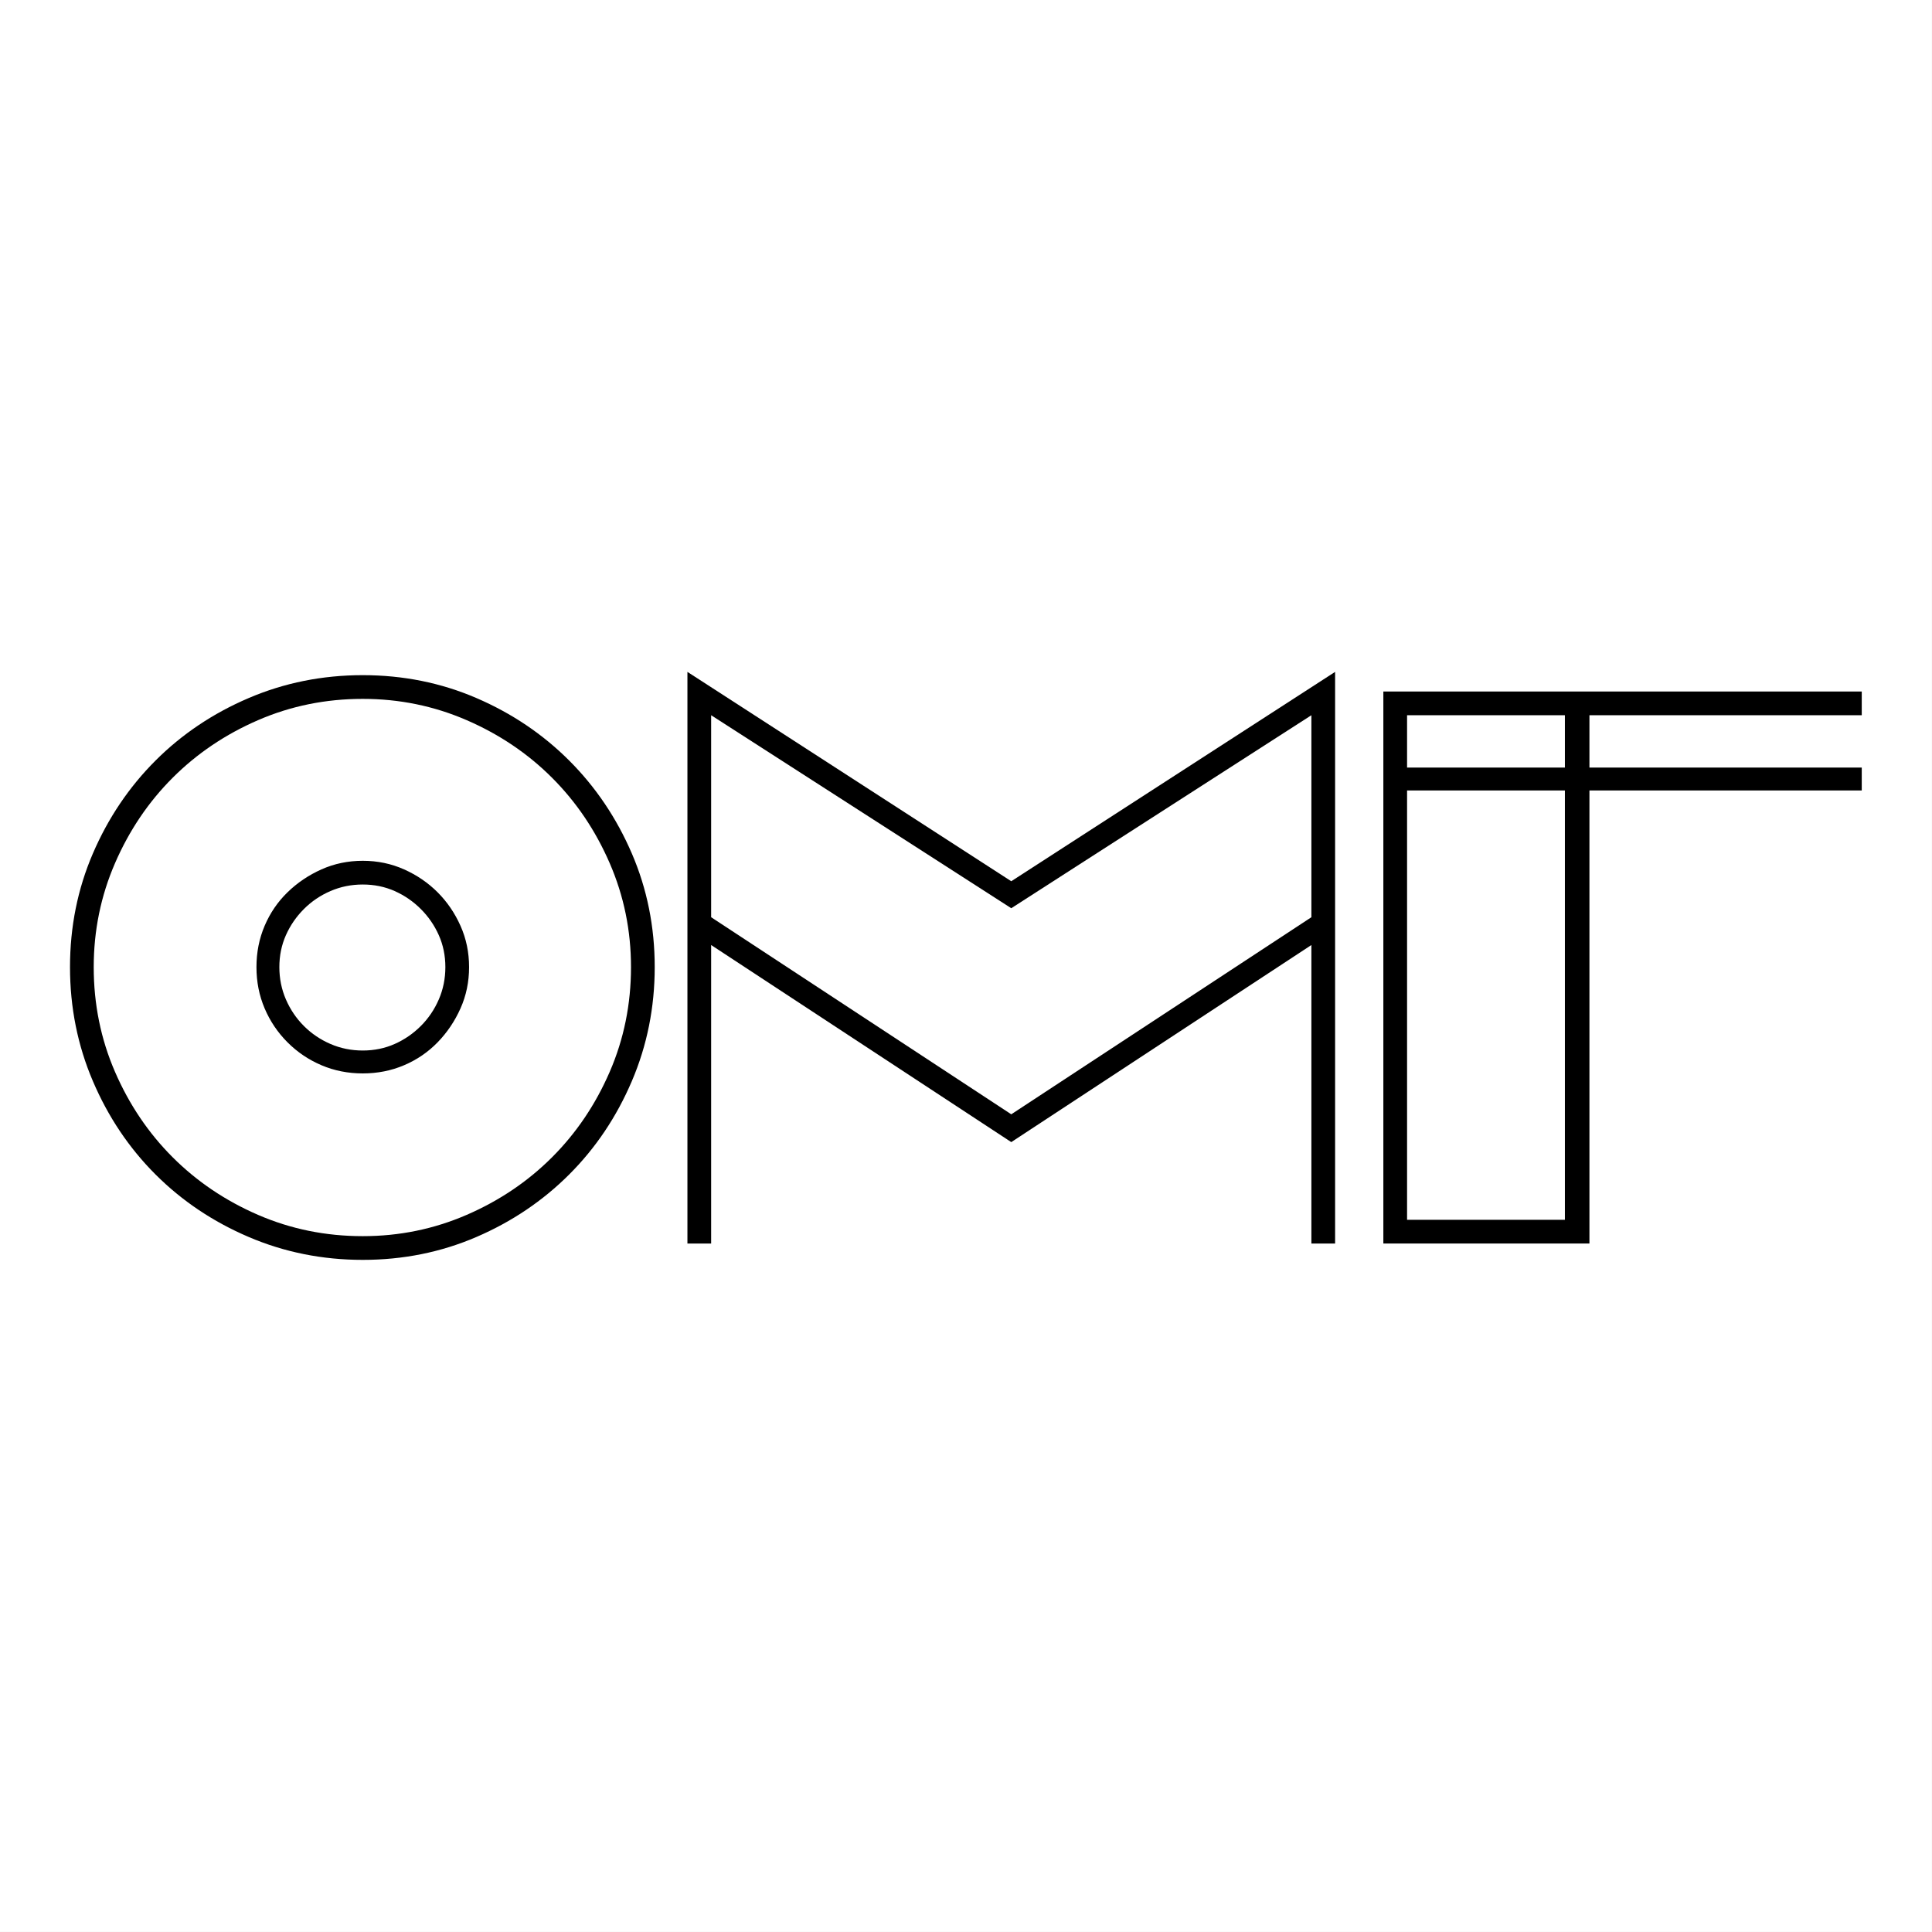
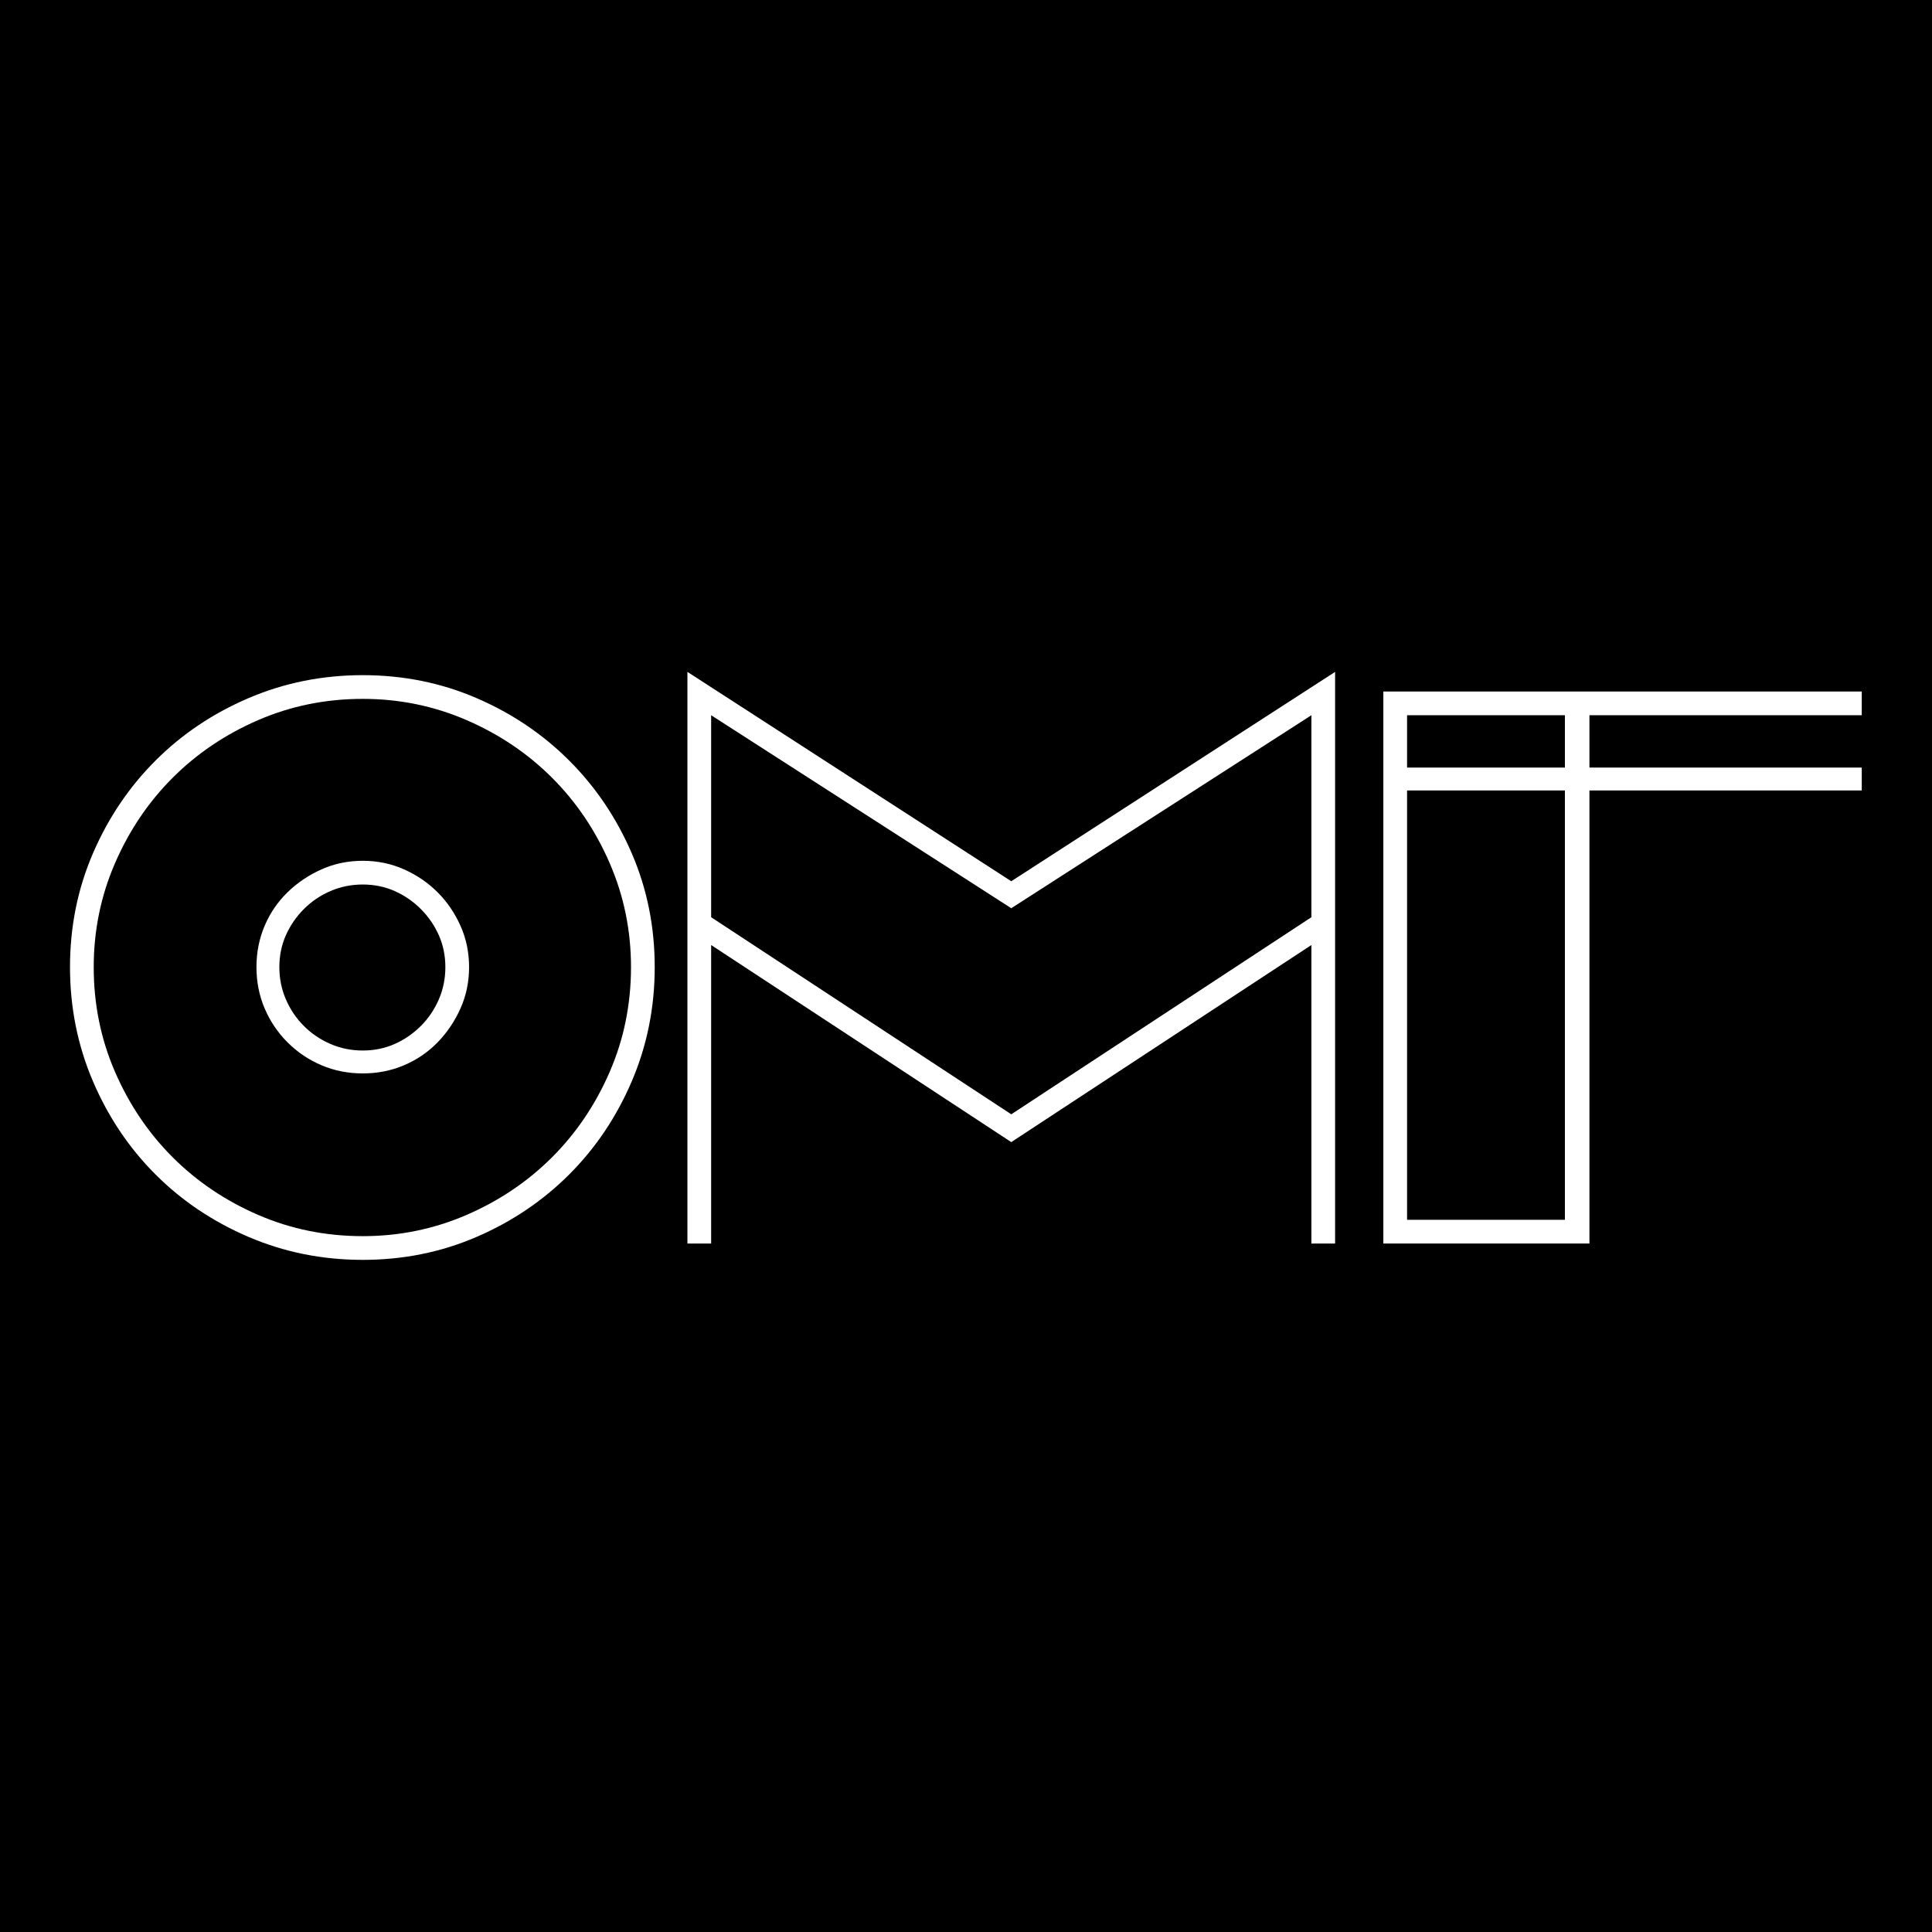
- <svg xmlns="http://www.w3.org/2000/svg" width="100%" height="100%" viewBox="0 0 945 945" version="1.1" xml:space="preserve" style="fill-rule:evenodd;clip-rule:evenodd;stroke-linejoin:round;stroke-miterlimit:2;">
-   <rect x="0" y="0" width="944.882" height="944.882" style="fill:#fff;" />
+ <svg xmlns="http://www.w3.org/2000/svg" width="100%" height="100%" viewBox="0 0 945 945" version="1.1" xml:space="preserve" style="fill-rule:evenodd;clip-rule:evenodd;stroke-linecap:round;stroke-linejoin:round;stroke-miterlimit:1.5;">
+   <rect x="0" y="0" width="944.882" height="944.882" style="stroke:#000;stroke-width:1px;" />
  <rect id="Artboard1" x="0" y="0" width="944.882" height="944.882" style="fill:none;" />
-   <path d="M34.241,473.041c0,-19.733 3.733,-38.267 11.2,-55.6c7.467,-17.333 17.667,-32.467 30.6,-45.4c12.933,-12.933 28.133,-23.133 45.6,-30.6c17.467,-7.467 36.067,-11.2 55.8,-11.2c19.733,0 38.267,3.733 55.6,11.2c17.333,7.467 32.467,17.667 45.4,30.6c12.933,12.933 23.133,28.067 30.6,45.4c7.467,17.333 11.2,35.867 11.2,55.6c0,19.733 -3.733,38.333 -11.2,55.8c-7.467,17.467 -17.667,32.667 -30.6,45.6c-12.933,12.933 -28.067,23.133 -45.4,30.6c-17.333,7.467 -35.867,11.2 -55.6,11.2c-19.733,0 -38.333,-3.733 -55.8,-11.2c-17.467,-7.467 -32.667,-17.667 -45.6,-30.6c-12.933,-12.933 -23.133,-28.133 -30.6,-45.6c-7.467,-17.467 -11.2,-36.067 -11.2,-55.8Zm102.4,0c0,5.6 1.067,10.867 3.2,15.8c2.133,4.933 5.067,9.267 8.8,13c3.733,3.733 8.067,6.667 13,8.8c4.933,2.133 10.2,3.2 15.8,3.2c5.6,0 10.8,-1.067 15.6,-3.2c4.8,-2.133 9.067,-5.067 12.8,-8.8c3.733,-3.733 6.667,-8.067 8.8,-13c2.133,-4.933 3.2,-10.2 3.2,-15.8c0,-5.6 -1.067,-10.8 -3.2,-15.6c-2.133,-4.8 -5.067,-9.067 -8.8,-12.8c-3.733,-3.733 -8,-6.667 -12.8,-8.8c-4.8,-2.133 -10,-3.2 -15.6,-3.2c-5.6,0 -10.867,1.067 -15.8,3.2c-4.933,2.133 -9.267,5.067 -13,8.8c-3.733,3.733 -6.667,8 -8.8,12.8c-2.133,4.8 -3.2,10 -3.2,15.6Zm-90.8,0c0,18.133 3.467,35.2 10.4,51.2c6.933,16 16.333,29.933 28.2,41.8c11.867,11.867 25.8,21.267 41.8,28.2c16,6.933 33.067,10.4 51.2,10.4c17.867,0 34.8,-3.467 50.8,-10.4c16,-6.933 29.933,-16.333 41.8,-28.2c11.867,-11.867 21.267,-25.8 28.2,-41.8c6.933,-16 10.4,-33.067 10.4,-51.2c0,-17.867 -3.467,-34.8 -10.4,-50.8c-6.933,-16 -16.333,-29.933 -28.2,-41.8c-11.867,-11.867 -25.8,-21.267 -41.8,-28.2c-16,-6.933 -32.933,-10.4 -50.8,-10.4c-18.133,0 -35.2,3.467 -51.2,10.4c-16,6.933 -29.933,16.333 -41.8,28.2c-11.867,11.867 -21.267,25.8 -28.2,41.8c-6.933,16 -10.4,32.933 -10.4,50.8Zm79.6,0c0,-7.2 1.333,-13.933 4,-20.2c2.667,-6.267 6.4,-11.733 11.2,-16.4c4.8,-4.667 10.333,-8.4 16.6,-11.2c6.267,-2.8 13,-4.2 20.2,-4.2c7.2,0 13.933,1.4 20.2,4.2c6.267,2.8 11.733,6.533 16.4,11.2c4.667,4.667 8.4,10.133 11.2,16.4c2.8,6.267 4.2,13 4.2,20.2c-0,7.2 -1.4,13.933 -4.2,20.2c-2.8,6.267 -6.533,11.8 -11.2,16.6c-4.667,4.8 -10.133,8.533 -16.4,11.2c-6.267,2.667 -13,4 -20.2,4c-7.2,0 -13.933,-1.333 -20.2,-4c-6.267,-2.667 -11.8,-6.4 -16.6,-11.2c-4.8,-4.8 -8.533,-10.333 -11.2,-16.6c-2.667,-6.267 -4,-13 -4,-20.2Z" style="fill-rule:nonzero;" />
-   <path d="M494.641,431.041l158.4,-102.4l0,279.6l-11.6,0l0,-146l-146.8,96.4l-146.8,-96.4l0,146l-11.6,0l0,-279.6l158.4,102.4Zm-146.8,-81.2l0,98.8l146.8,96.4l146.8,-96.4l0,-98.8l-146.8,94.4l-146.8,-94.4Z" style="fill-rule:nonzero;" />
-   <path d="M910.641,338.241l0,11.6l-133.2,0l0,25.6l133.2,0l0,11.2l-133.2,0l0,221.6l-100.8,0l0,-270l234,0Zm-222.4,48.4l0,210l77.2,0l0,-210l-77.2,0Zm0,-36.8l0,25.6l77.2,0l0,-25.6l-77.2,0Z" style="fill-rule:nonzero;" />
+   <path d="M34.241,473.041c0,-19.733 3.733,-38.267 11.2,-55.6c7.467,-17.333 17.667,-32.467 30.6,-45.4c12.933,-12.933 28.133,-23.133 45.6,-30.6c17.467,-7.467 36.067,-11.2 55.8,-11.2c19.733,0 38.267,3.733 55.6,11.2c17.333,7.467 32.467,17.667 45.4,30.6c12.933,12.933 23.133,28.067 30.6,45.4c7.467,17.333 11.2,35.867 11.2,55.6c0,19.733 -3.733,38.333 -11.2,55.8c-7.467,17.467 -17.667,32.667 -30.6,45.6c-12.933,12.933 -28.067,23.133 -45.4,30.6c-17.333,7.467 -35.867,11.2 -55.6,11.2c-19.733,0 -38.333,-3.733 -55.8,-11.2c-17.467,-7.467 -32.667,-17.667 -45.6,-30.6c-12.933,-12.933 -23.133,-28.133 -30.6,-45.6c-7.467,-17.467 -11.2,-36.067 -11.2,-55.8Zm102.4,0c0,5.6 1.067,10.867 3.2,15.8c2.133,4.933 5.067,9.267 8.8,13c3.733,3.733 8.067,6.667 13,8.8c4.933,2.133 10.2,3.2 15.8,3.2c5.6,0 10.8,-1.067 15.6,-3.2c4.8,-2.133 9.067,-5.067 12.8,-8.8c3.733,-3.733 6.667,-8.067 8.8,-13c2.133,-4.933 3.2,-10.2 3.2,-15.8c0,-5.6 -1.067,-10.8 -3.2,-15.6c-2.133,-4.8 -5.067,-9.067 -8.8,-12.8c-3.733,-3.733 -8,-6.667 -12.8,-8.8c-4.8,-2.133 -10,-3.2 -15.6,-3.2c-5.6,0 -10.867,1.067 -15.8,3.2c-4.933,2.133 -9.267,5.067 -13,8.8c-3.733,3.733 -6.667,8 -8.8,12.8c-2.133,4.8 -3.2,10 -3.2,15.6Zm-90.8,0c0,18.133 3.467,35.2 10.4,51.2c6.933,16 16.333,29.933 28.2,41.8c11.867,11.867 25.8,21.267 41.8,28.2c16,6.933 33.067,10.4 51.2,10.4c17.867,0 34.8,-3.467 50.8,-10.4c16,-6.933 29.933,-16.333 41.8,-28.2c11.867,-11.867 21.267,-25.8 28.2,-41.8c6.933,-16 10.4,-33.067 10.4,-51.2c0,-17.867 -3.467,-34.8 -10.4,-50.8c-6.933,-16 -16.333,-29.933 -28.2,-41.8c-11.867,-11.867 -25.8,-21.267 -41.8,-28.2c-16,-6.933 -32.933,-10.4 -50.8,-10.4c-18.133,0 -35.2,3.467 -51.2,10.4c-16,6.933 -29.933,16.333 -41.8,28.2c-11.867,11.867 -21.267,25.8 -28.2,41.8c-6.933,16 -10.4,32.933 -10.4,50.8Zm79.6,0c0,-7.2 1.333,-13.933 4,-20.2c2.667,-6.267 6.4,-11.733 11.2,-16.4c4.8,-4.667 10.333,-8.4 16.6,-11.2c6.267,-2.8 13,-4.2 20.2,-4.2c7.2,0 13.933,1.4 20.2,4.2c6.267,2.8 11.733,6.533 16.4,11.2c4.667,4.667 8.4,10.133 11.2,16.4c2.8,6.267 4.2,13 4.2,20.2c-0,7.2 -1.4,13.933 -4.2,20.2c-2.8,6.267 -6.533,11.8 -11.2,16.6c-4.667,4.8 -10.133,8.533 -16.4,11.2c-6.267,2.667 -13,4 -20.2,4c-7.2,0 -13.933,-1.333 -20.2,-4c-6.267,-2.667 -11.8,-6.4 -16.6,-11.2c-4.8,-4.8 -8.533,-10.333 -11.2,-16.6c-2.667,-6.267 -4,-13 -4,-20.2Z" style="fill:#fff;fill-rule:nonzero;" />
+   <path d="M494.641,431.041l158.4,-102.4l0,279.6l-11.6,0l0,-146l-146.8,96.4l-146.8,-96.4l0,146l-11.6,0l0,-279.6l158.4,102.4Zm-146.8,-81.2l0,98.8l146.8,96.4l146.8,-96.4l0,-98.8l-146.8,94.4l-146.8,-94.4Z" style="fill:#fff;fill-rule:nonzero;" />
+   <path d="M910.641,338.241l0,11.6l-133.2,0l0,25.6l133.2,0l0,11.2l-133.2,0l0,221.6l-100.8,0l0,-270l234,0Zm-222.4,48.4l0,210l77.2,0l0,-210l-77.2,0Zm0,-36.8l0,25.6l77.2,0l0,-25.6l-77.2,0Z" style="fill:#fff;fill-rule:nonzero;" />
</svg>
